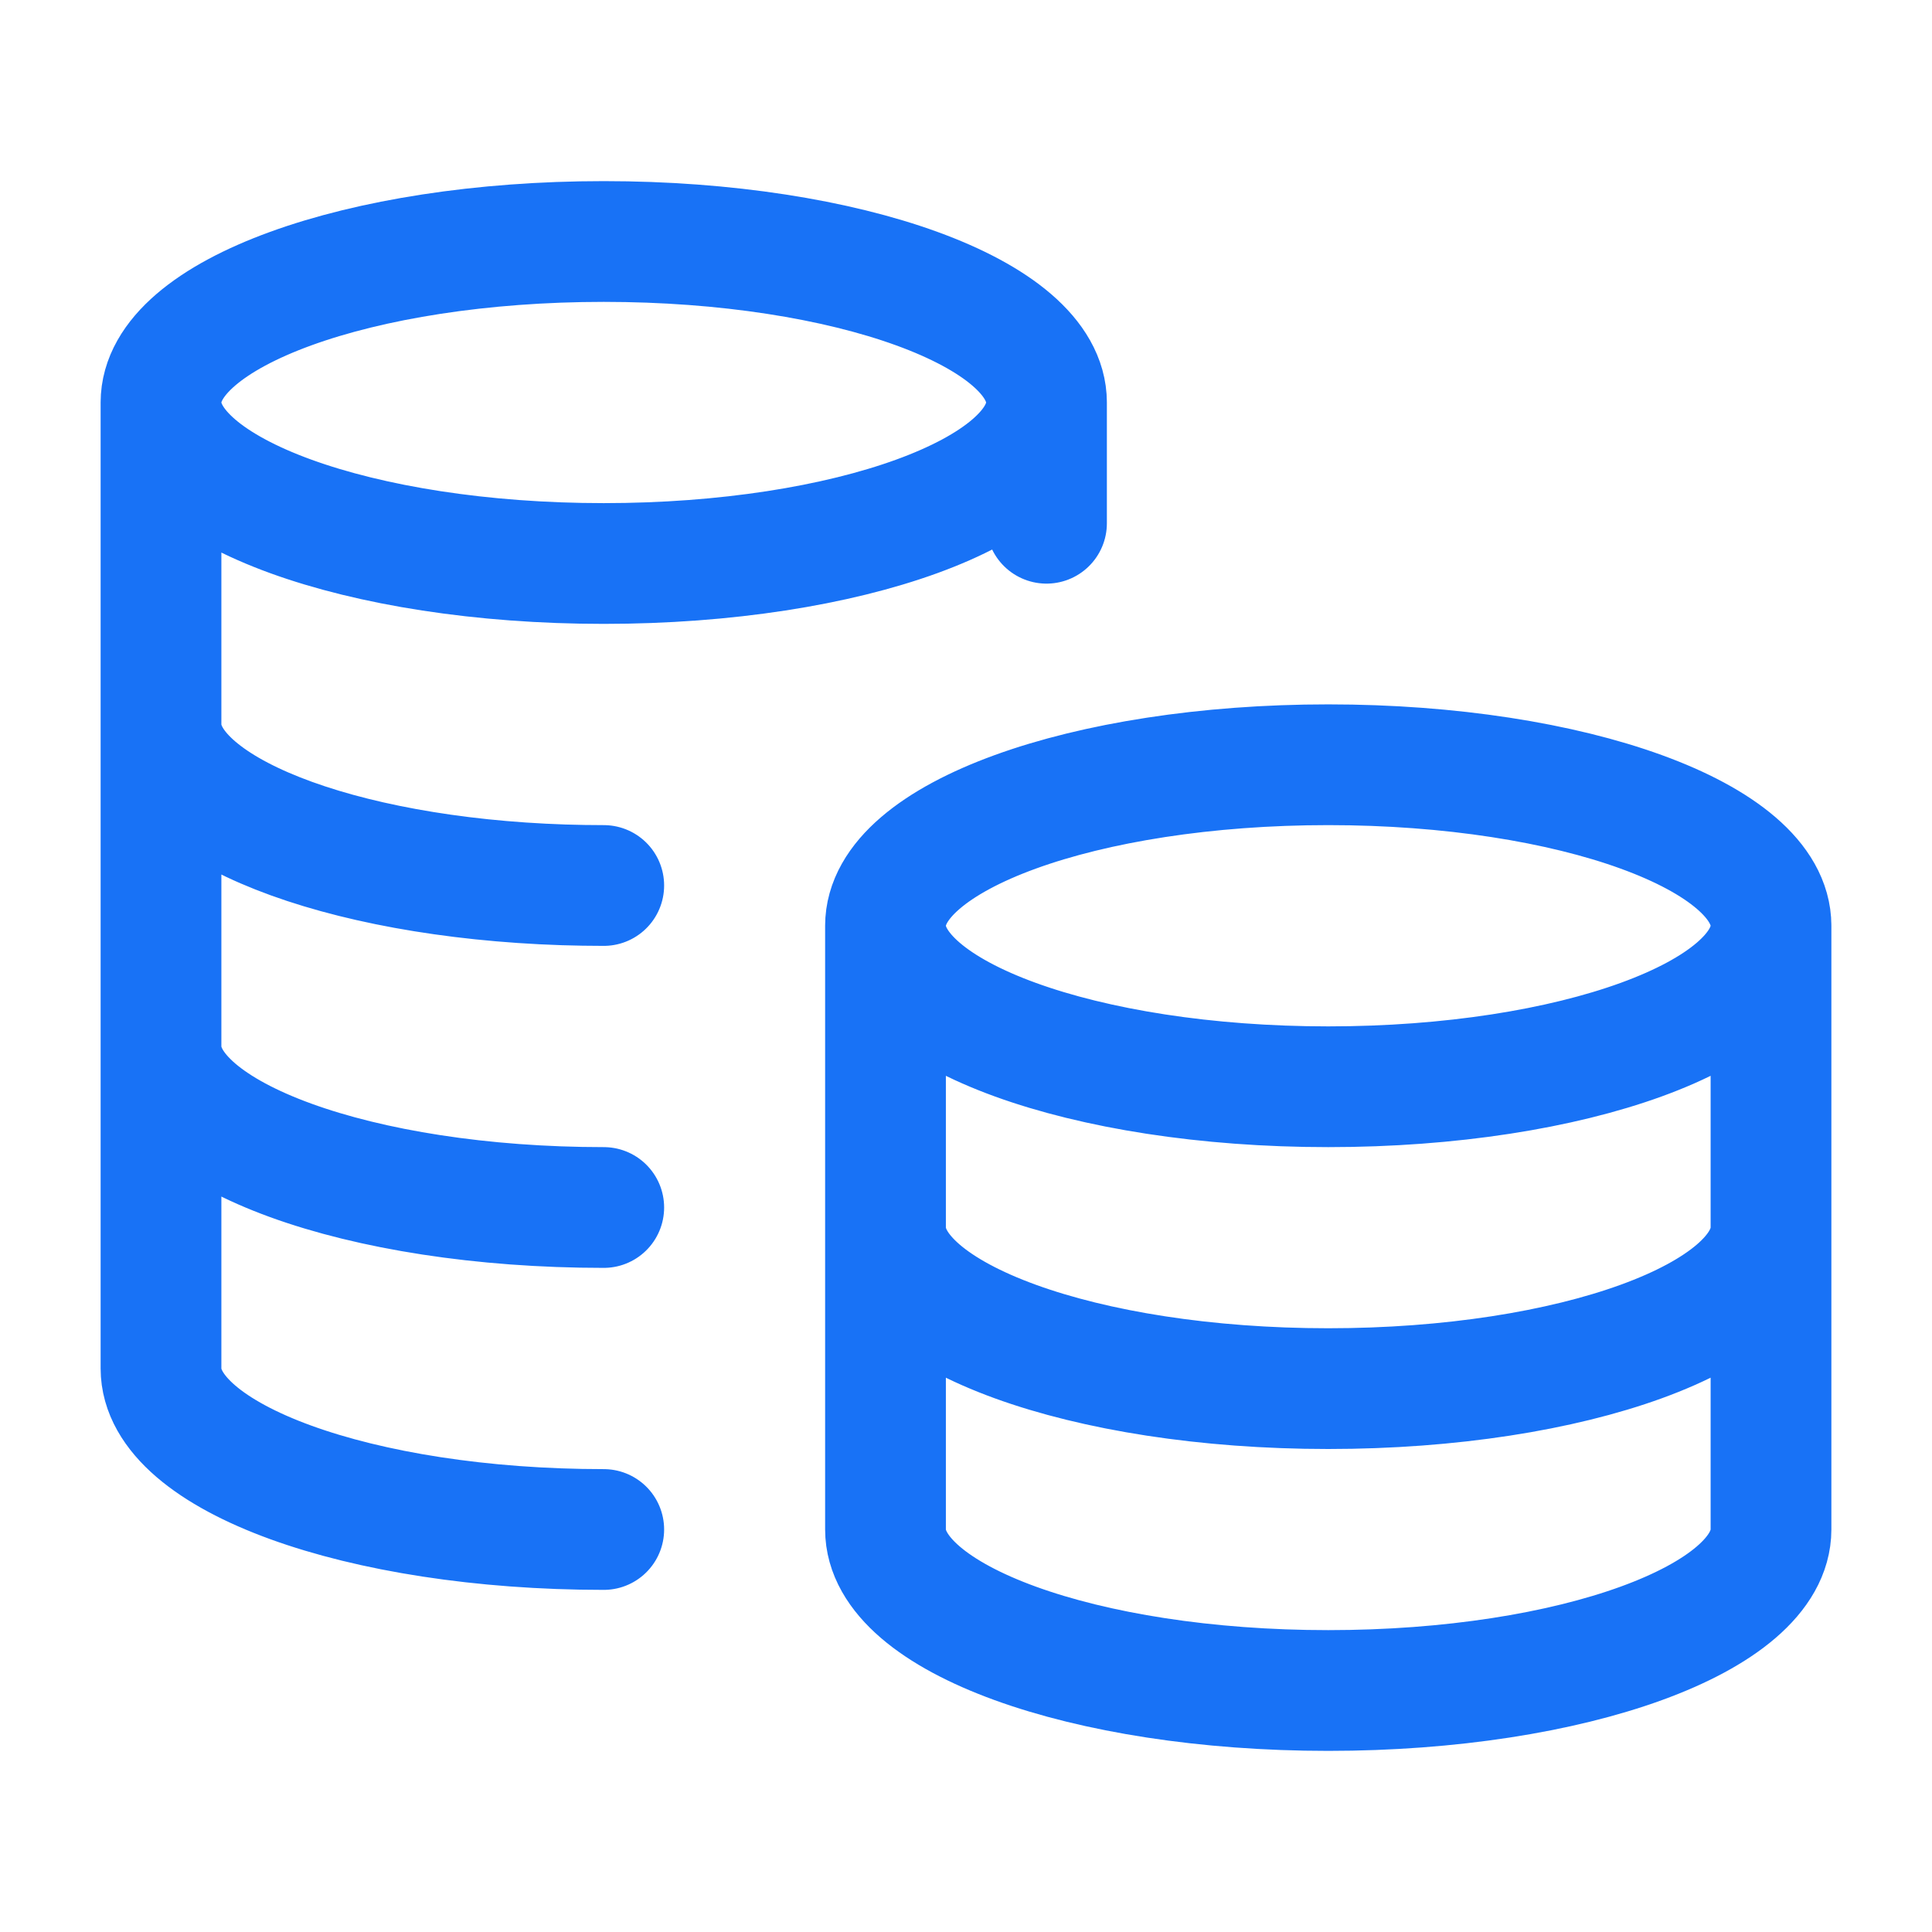
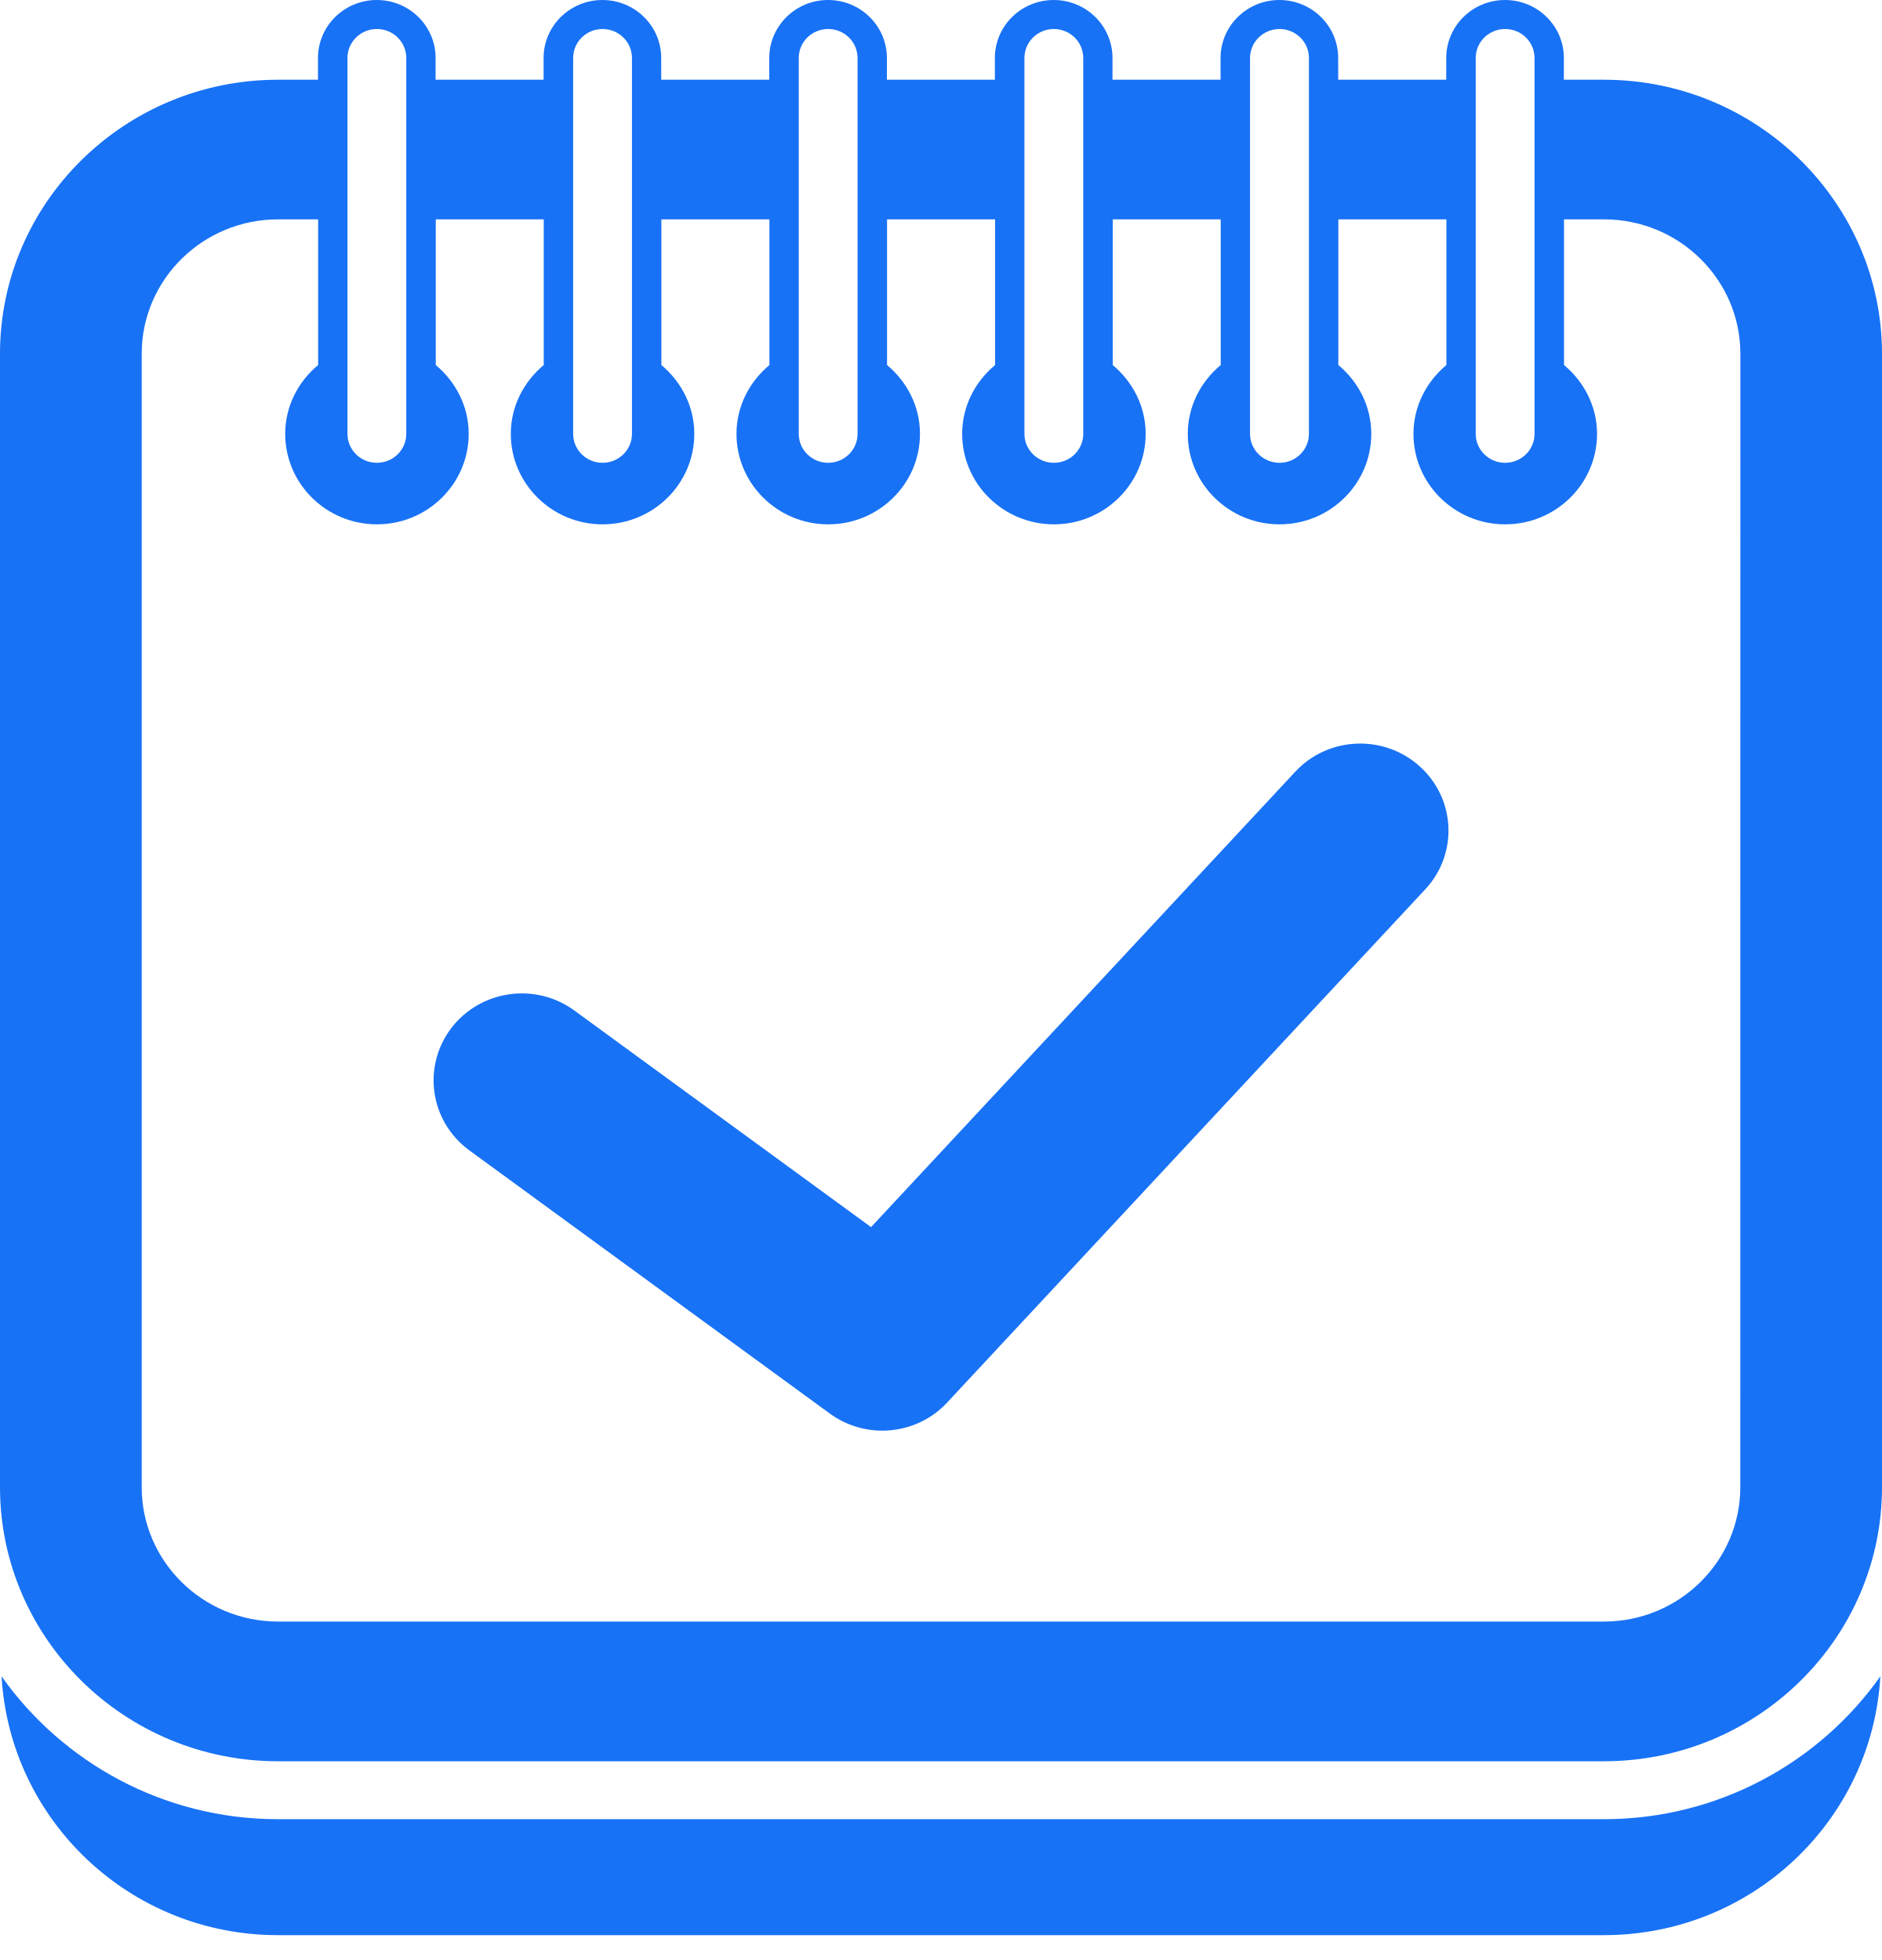
- <svg xmlns="http://www.w3.org/2000/svg" width="24" height="24" viewBox="0 0 24 24" fill="none">
-   <path d="M13 5C13 6.105 10.538 7 7.5 7C4.462 7 2 6.105 2 5M13 5C13 3.895 10.538 3 7.5 3C4.462 3 2 3.895 2 5M13 5V6.5M2 5V17C2 18.105 4.462 19 7.5 19M7.5 11C7.331 11 7.165 10.997 7 10.992C4.197 10.9 2 10.043 2 9M7.5 15C4.462 15 2 14.105 2 13M22 11.5C22 12.605 19.538 13.5 16.5 13.5C13.462 13.5 11 12.605 11 11.5M22 11.5C22 10.395 19.538 9.5 16.5 9.5C13.462 9.5 11 10.395 11 11.5M22 11.5V19C22 20.105 19.538 21 16.5 21C13.462 21 11 20.105 11 19V11.5M22 15.25C22 16.355 19.538 17.25 16.5 17.25C13.462 17.25 11 16.355 11 15.25" stroke="#1872F6" stroke-width="1.5" stroke-linecap="round" stroke-linejoin="round" />
+ <svg xmlns="http://www.w3.org/2000/svg" width="24" height="25" viewBox="0 0 24 25" fill="none">
+   <path d="M20.453 23.204H3.544C2.086 23.204 0.797 22.48 0.02 21.382C0.125 23.217 1.657 24.683 3.544 24.683H20.453C22.342 24.683 23.875 23.219 23.979 21.382C23.202 22.48 21.913 23.204 20.453 23.204Z" fill="#1872F6" />
+   <path d="M20.454 1.017H19.943V0.74C19.943 0.331 19.607 0 19.193 0C18.779 0 18.443 0.331 18.443 0.74V1.017H17.065V0.74C17.065 0.331 16.729 0 16.315 0C15.901 0 15.565 0.331 15.565 0.74V1.017H14.187V0.74C14.187 0.331 13.852 0 13.437 0C13.023 0 12.687 0.331 12.687 0.74V1.017H11.31V0.74C11.31 0.331 10.974 0 10.56 0C10.146 0 9.81 0.331 9.81 0.74V1.017H8.432V0.74C8.432 0.331 8.096 0 7.682 0C7.268 0 6.932 0.331 6.932 0.74V1.017H5.555V0.74C5.555 0.331 5.219 0 4.805 0C4.391 0 4.055 0.331 4.055 0.74V1.017H3.544C1.59 1.017 0 2.585 0 4.512V18.969C0 20.896 1.59 22.465 3.545 22.465H20.454C22.409 22.465 24 20.897 24 18.969V4.512C23.999 2.585 22.409 1.017 20.454 1.017ZM18.819 0.74C18.819 0.535 18.987 0.37 19.194 0.37C19.401 0.37 19.569 0.535 19.569 0.74V5.534C19.569 5.738 19.401 5.903 19.194 5.903C18.987 5.903 18.819 5.738 18.819 5.534V0.74ZM15.941 0.74C15.941 0.535 16.11 0.37 16.317 0.37C16.523 0.37 16.692 0.535 16.692 0.74V5.534C16.692 5.738 16.523 5.903 16.317 5.903C16.11 5.903 15.941 5.738 15.941 5.534V0.74ZM13.064 0.74C13.064 0.535 13.232 0.37 13.439 0.37C13.646 0.37 13.814 0.535 13.814 0.74V5.534C13.814 5.738 13.646 5.903 13.439 5.903C13.232 5.903 13.064 5.738 13.064 5.534V0.74ZM10.186 0.74C10.186 0.535 10.354 0.37 10.561 0.37C10.768 0.37 10.936 0.535 10.936 0.74V5.534C10.936 5.738 10.768 5.903 10.561 5.903C10.354 5.903 10.186 5.738 10.186 5.534V0.74ZM7.309 0.74C7.309 0.535 7.477 0.37 7.684 0.37C7.891 0.37 8.059 0.535 8.059 0.74V5.534C8.059 5.738 7.891 5.903 7.684 5.903C7.477 5.903 7.309 5.738 7.309 5.534V0.74ZM4.431 0.74C4.431 0.535 4.599 0.37 4.806 0.37C5.013 0.37 5.181 0.535 5.181 0.74V5.534C5.181 5.738 5.013 5.903 4.806 5.903C4.599 5.903 4.431 5.738 4.431 5.534V0.74ZM22.193 18.969C22.193 19.914 21.413 20.683 20.455 20.683H3.545C2.587 20.683 1.807 19.914 1.807 18.969V4.512C1.807 3.567 2.587 2.798 3.545 2.798H4.057V4.656C3.802 4.868 3.637 5.181 3.637 5.534C3.637 6.17 4.161 6.688 4.807 6.688C5.452 6.688 5.977 6.171 5.977 5.534C5.977 5.181 5.811 4.869 5.557 4.656V2.798H6.934V4.656C6.68 4.868 6.514 5.181 6.514 5.534C6.514 6.17 7.039 6.688 7.684 6.688C8.33 6.688 8.854 6.171 8.854 5.534C8.854 5.181 8.688 4.869 8.434 4.656V2.798H9.812V4.656C9.558 4.868 9.392 5.181 9.392 5.534C9.392 6.17 9.916 6.688 10.562 6.688C11.208 6.688 11.732 6.171 11.732 5.534C11.732 5.181 11.566 4.869 11.312 4.656V2.798H12.69V4.656C12.435 4.868 12.27 5.181 12.27 5.534C12.27 6.17 12.794 6.688 13.44 6.688C14.085 6.688 14.61 6.171 14.61 5.534C14.61 5.181 14.444 4.869 14.19 4.656V2.798H15.567V4.656C15.313 4.868 15.147 5.181 15.147 5.534C15.147 6.17 15.671 6.688 16.317 6.688C16.963 6.688 17.487 6.171 17.487 5.534C17.487 5.181 17.322 4.869 17.067 4.656V2.798H18.445V4.656C18.191 4.868 18.025 5.181 18.025 5.534C18.025 6.17 18.548 6.688 19.195 6.688C19.841 6.688 20.366 6.171 20.366 5.534C20.366 5.181 20.2 4.869 19.945 4.656V2.798H20.456C21.414 2.798 22.194 3.567 22.194 4.512L22.193 18.969Z" fill="#1872F6" />
+   <path d="M16.518 9.843L11.108 15.652L7.324 12.889C6.824 12.524 6.121 12.628 5.75 13.12C5.381 13.613 5.485 14.307 5.985 14.673L10.582 18.03C10.783 18.176 11.017 18.248 11.251 18.248C11.556 18.248 11.86 18.126 12.079 17.889L18.175 11.344C18.596 10.893 18.565 10.191 18.107 9.777C17.651 9.363 16.939 9.391 16.518 9.843Z" fill="#1872F6" />
</svg>
